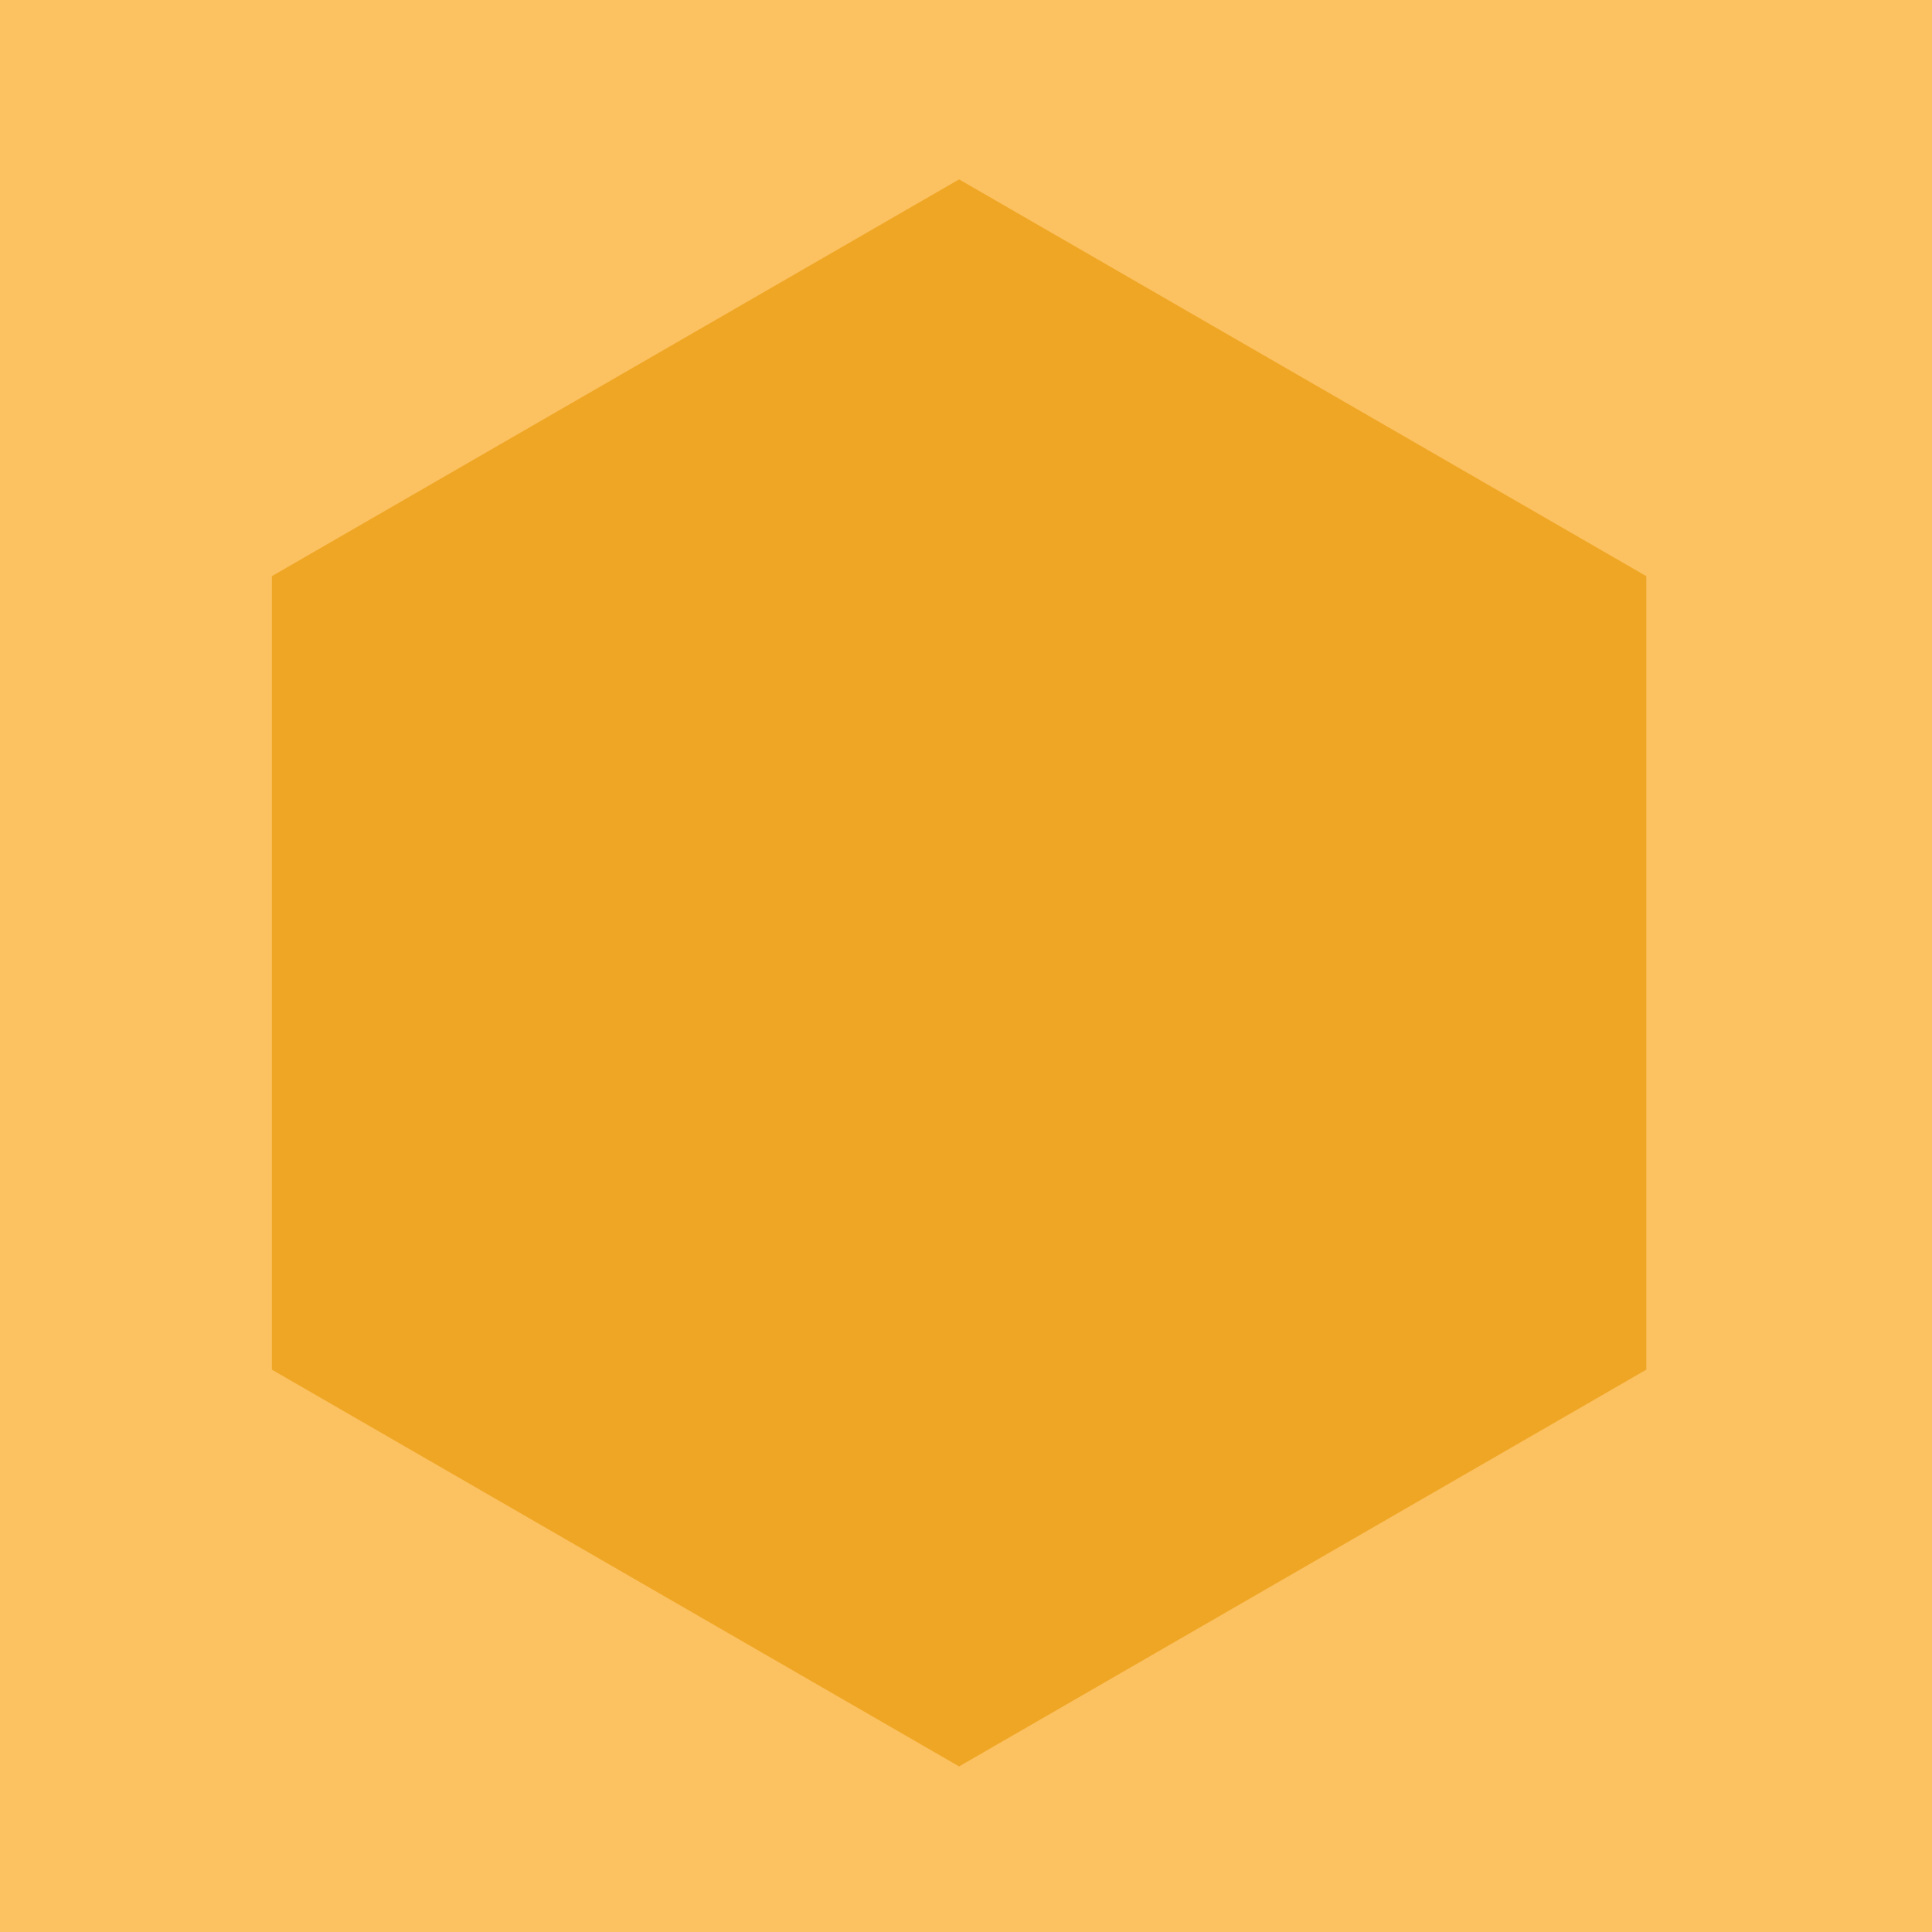
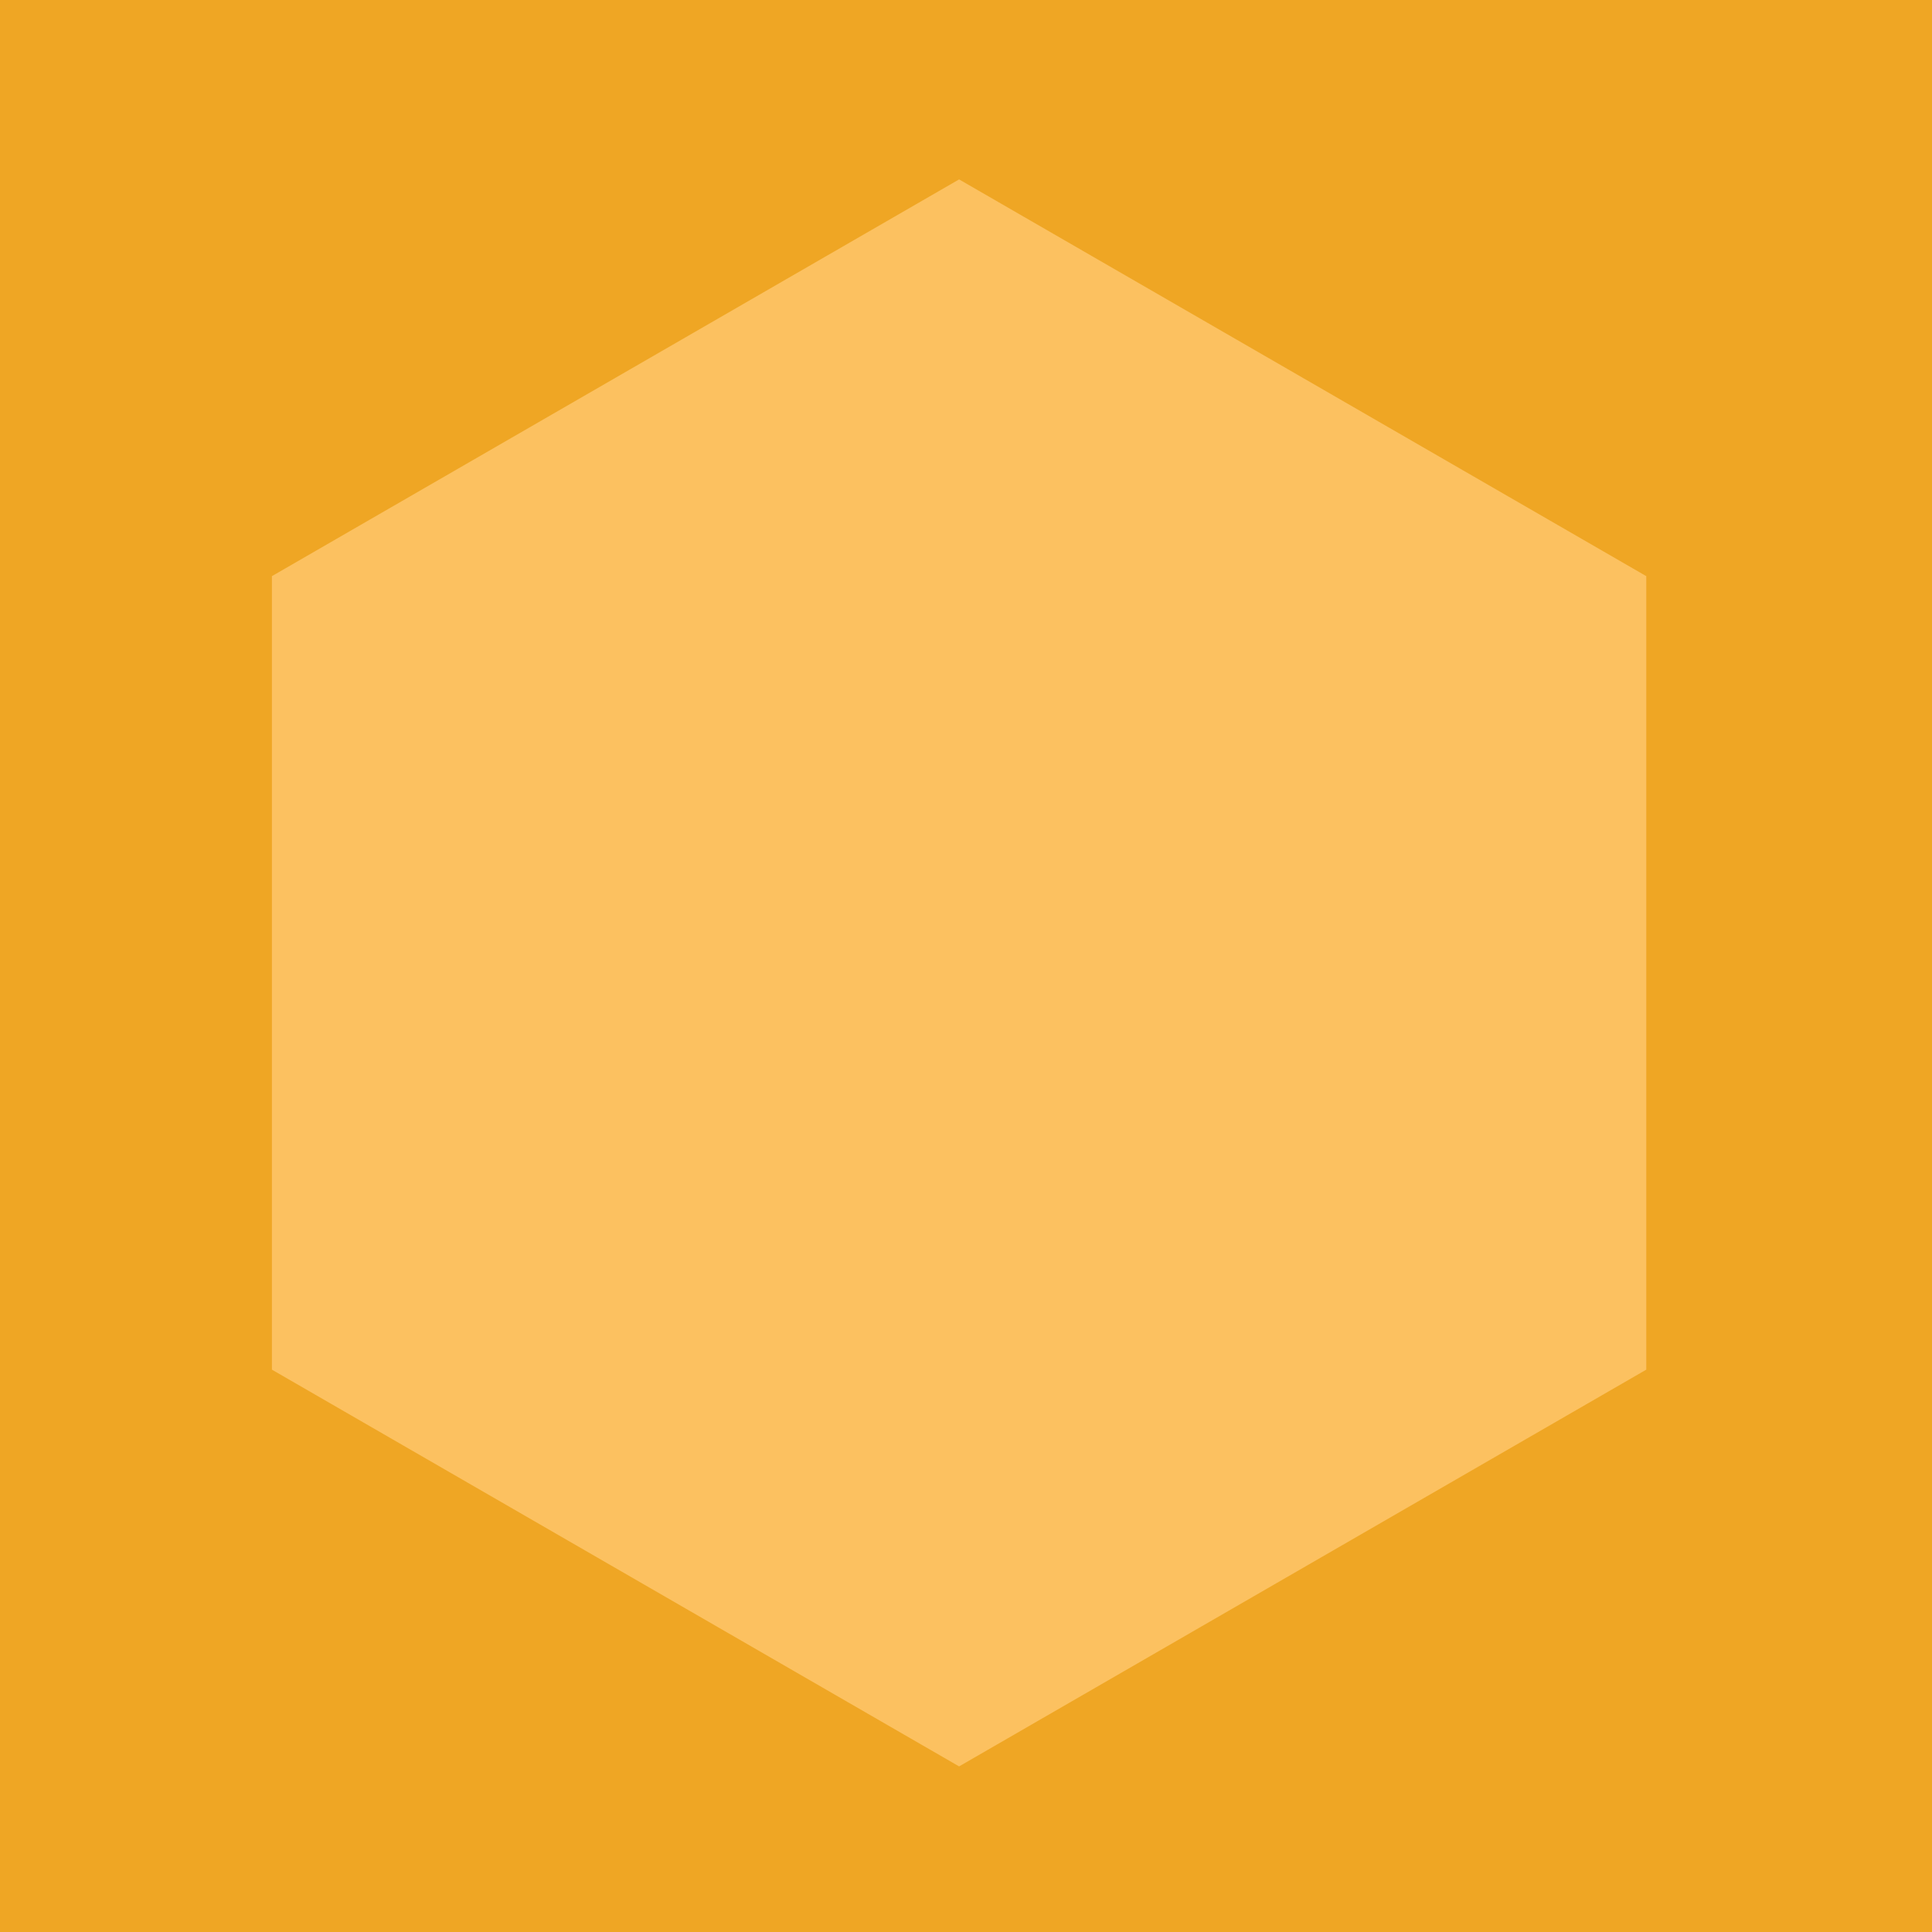
<svg xmlns="http://www.w3.org/2000/svg" width="140" height="140" viewBox="0 0 140 140" fill="none">
-   <rect width="140" height="140" fill="#FCC160" />
-   <path d="M69.5 13L119.296 41.75V99.25L69.5 128L19.703 99.25V41.75L69.5 13Z" fill="#EFA624" />
+   <rect width="140" height="140" fill="#EFA624" />
+   <path d="M69.5 13L119.296 41.75V99.25L69.5 128L19.703 99.25V41.75L69.5 13Z" fill="#FCC160" />
</svg>
